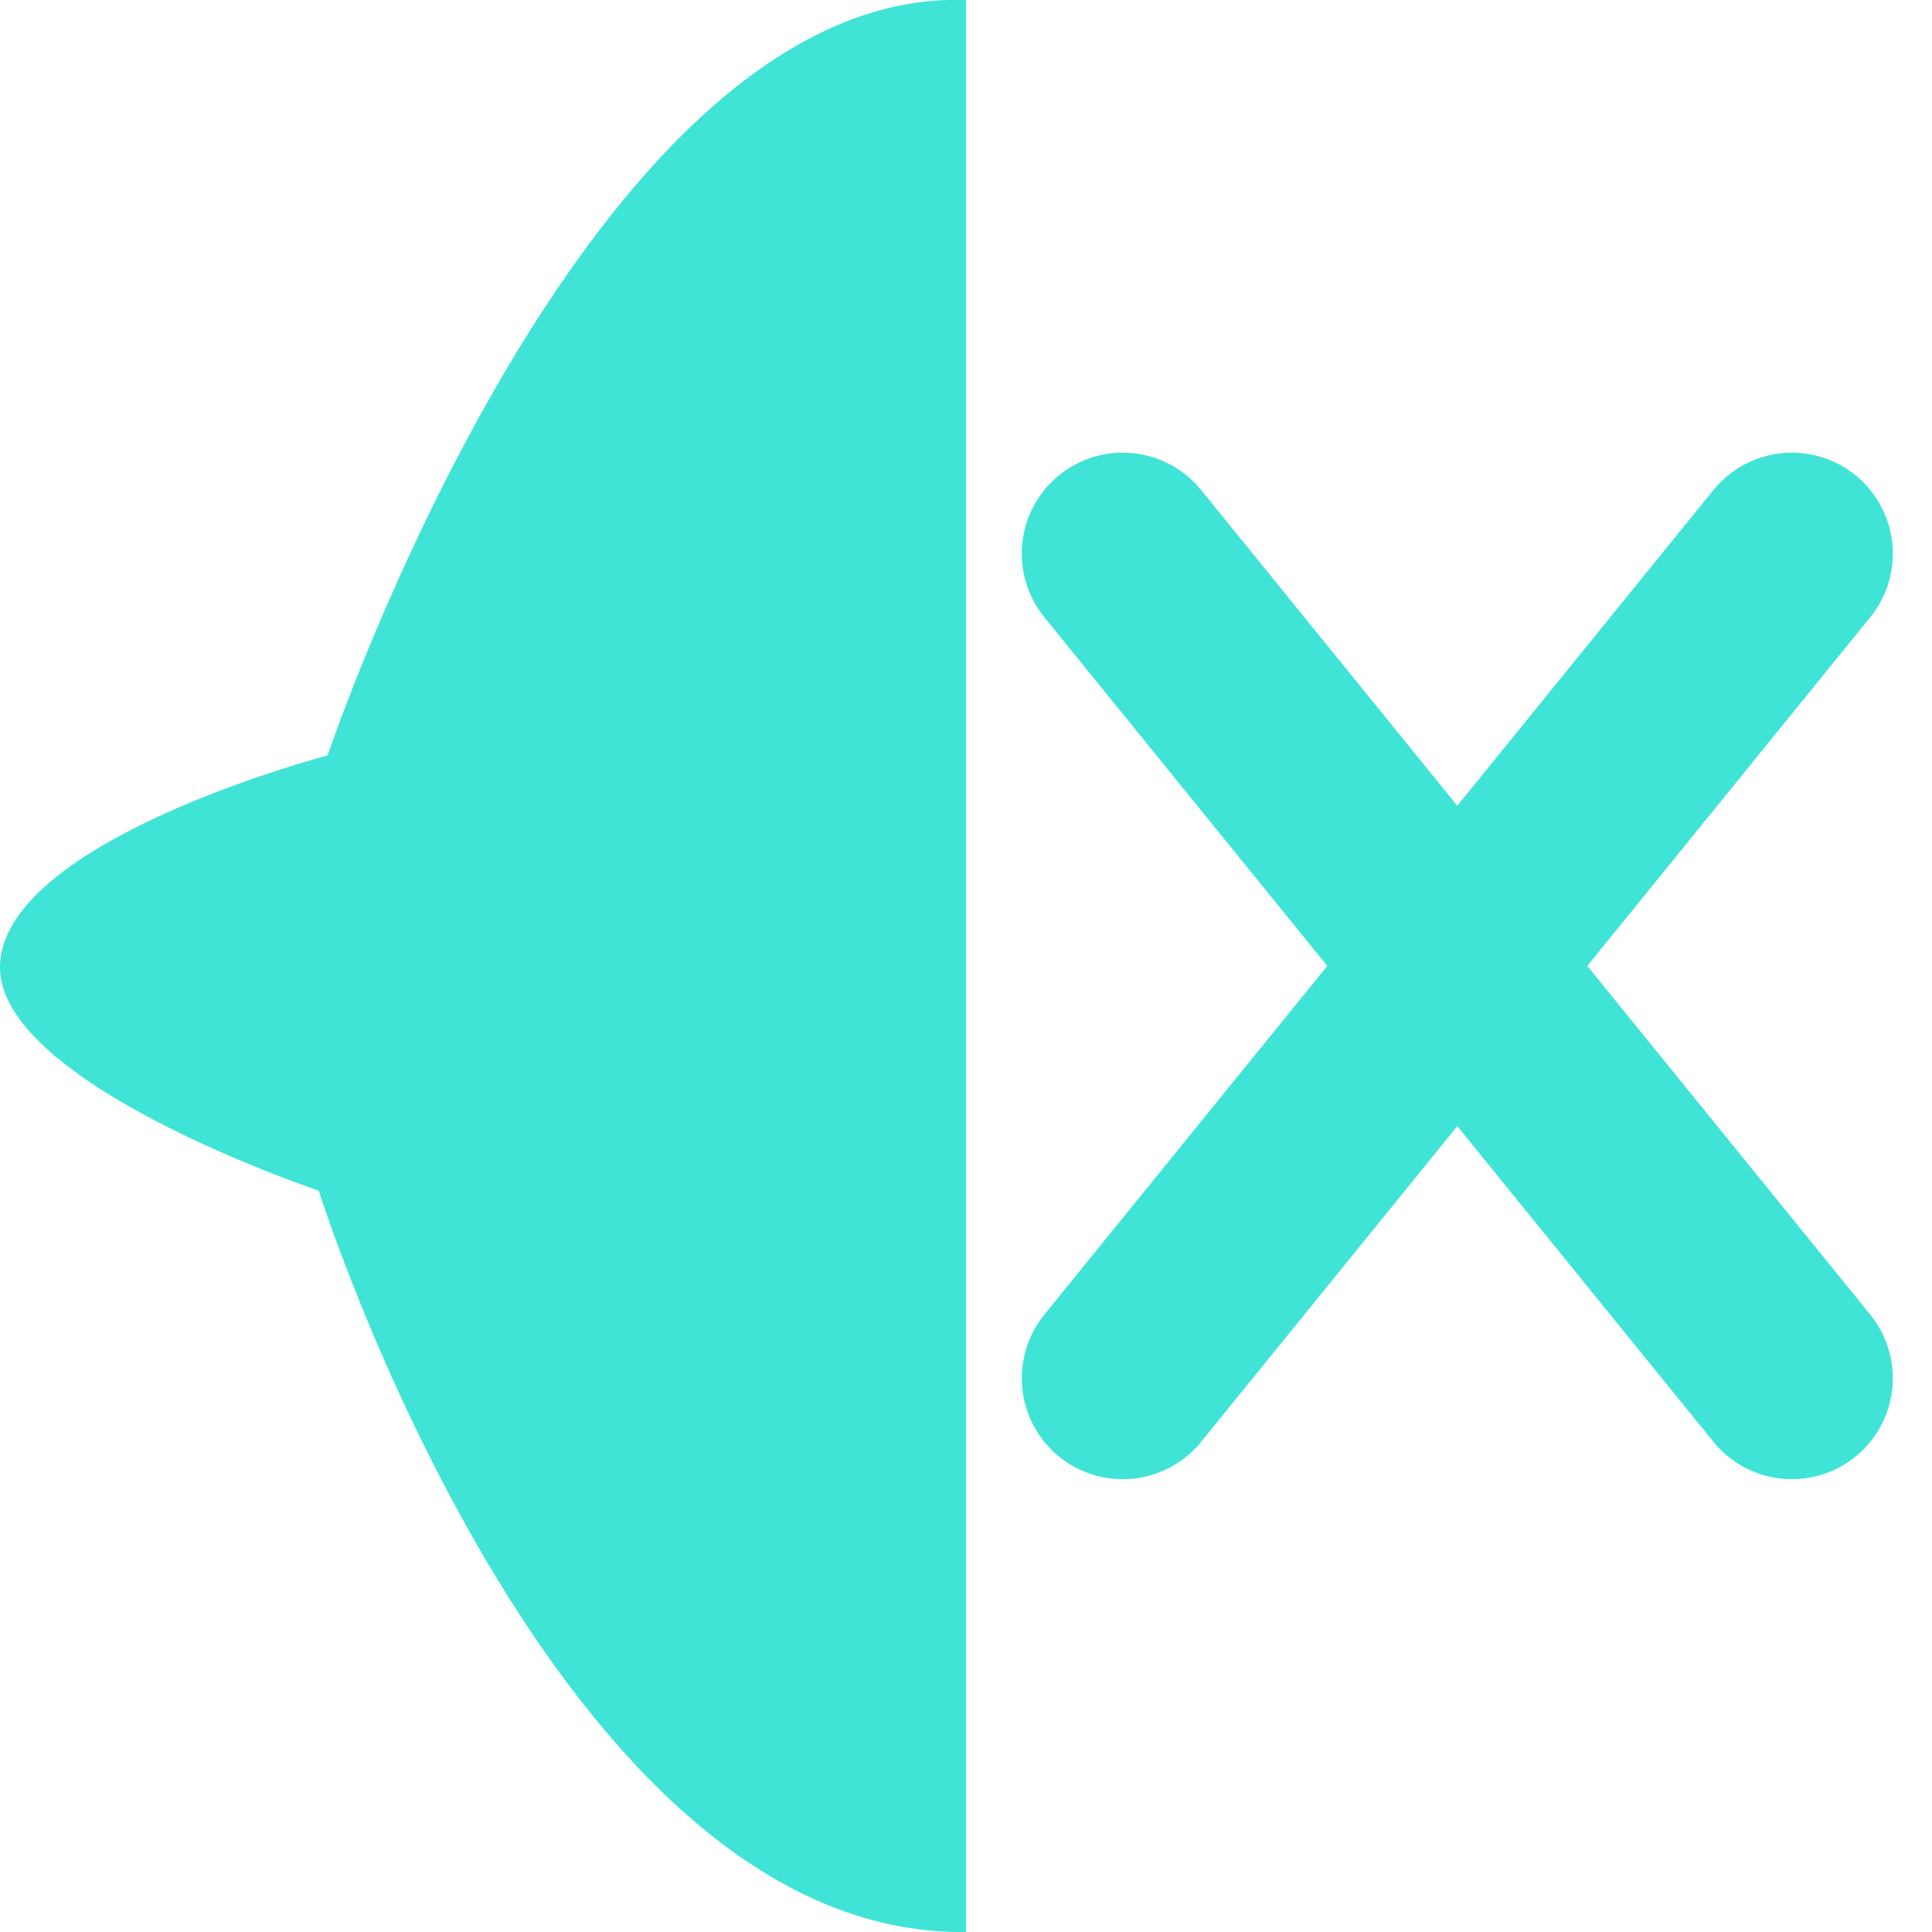
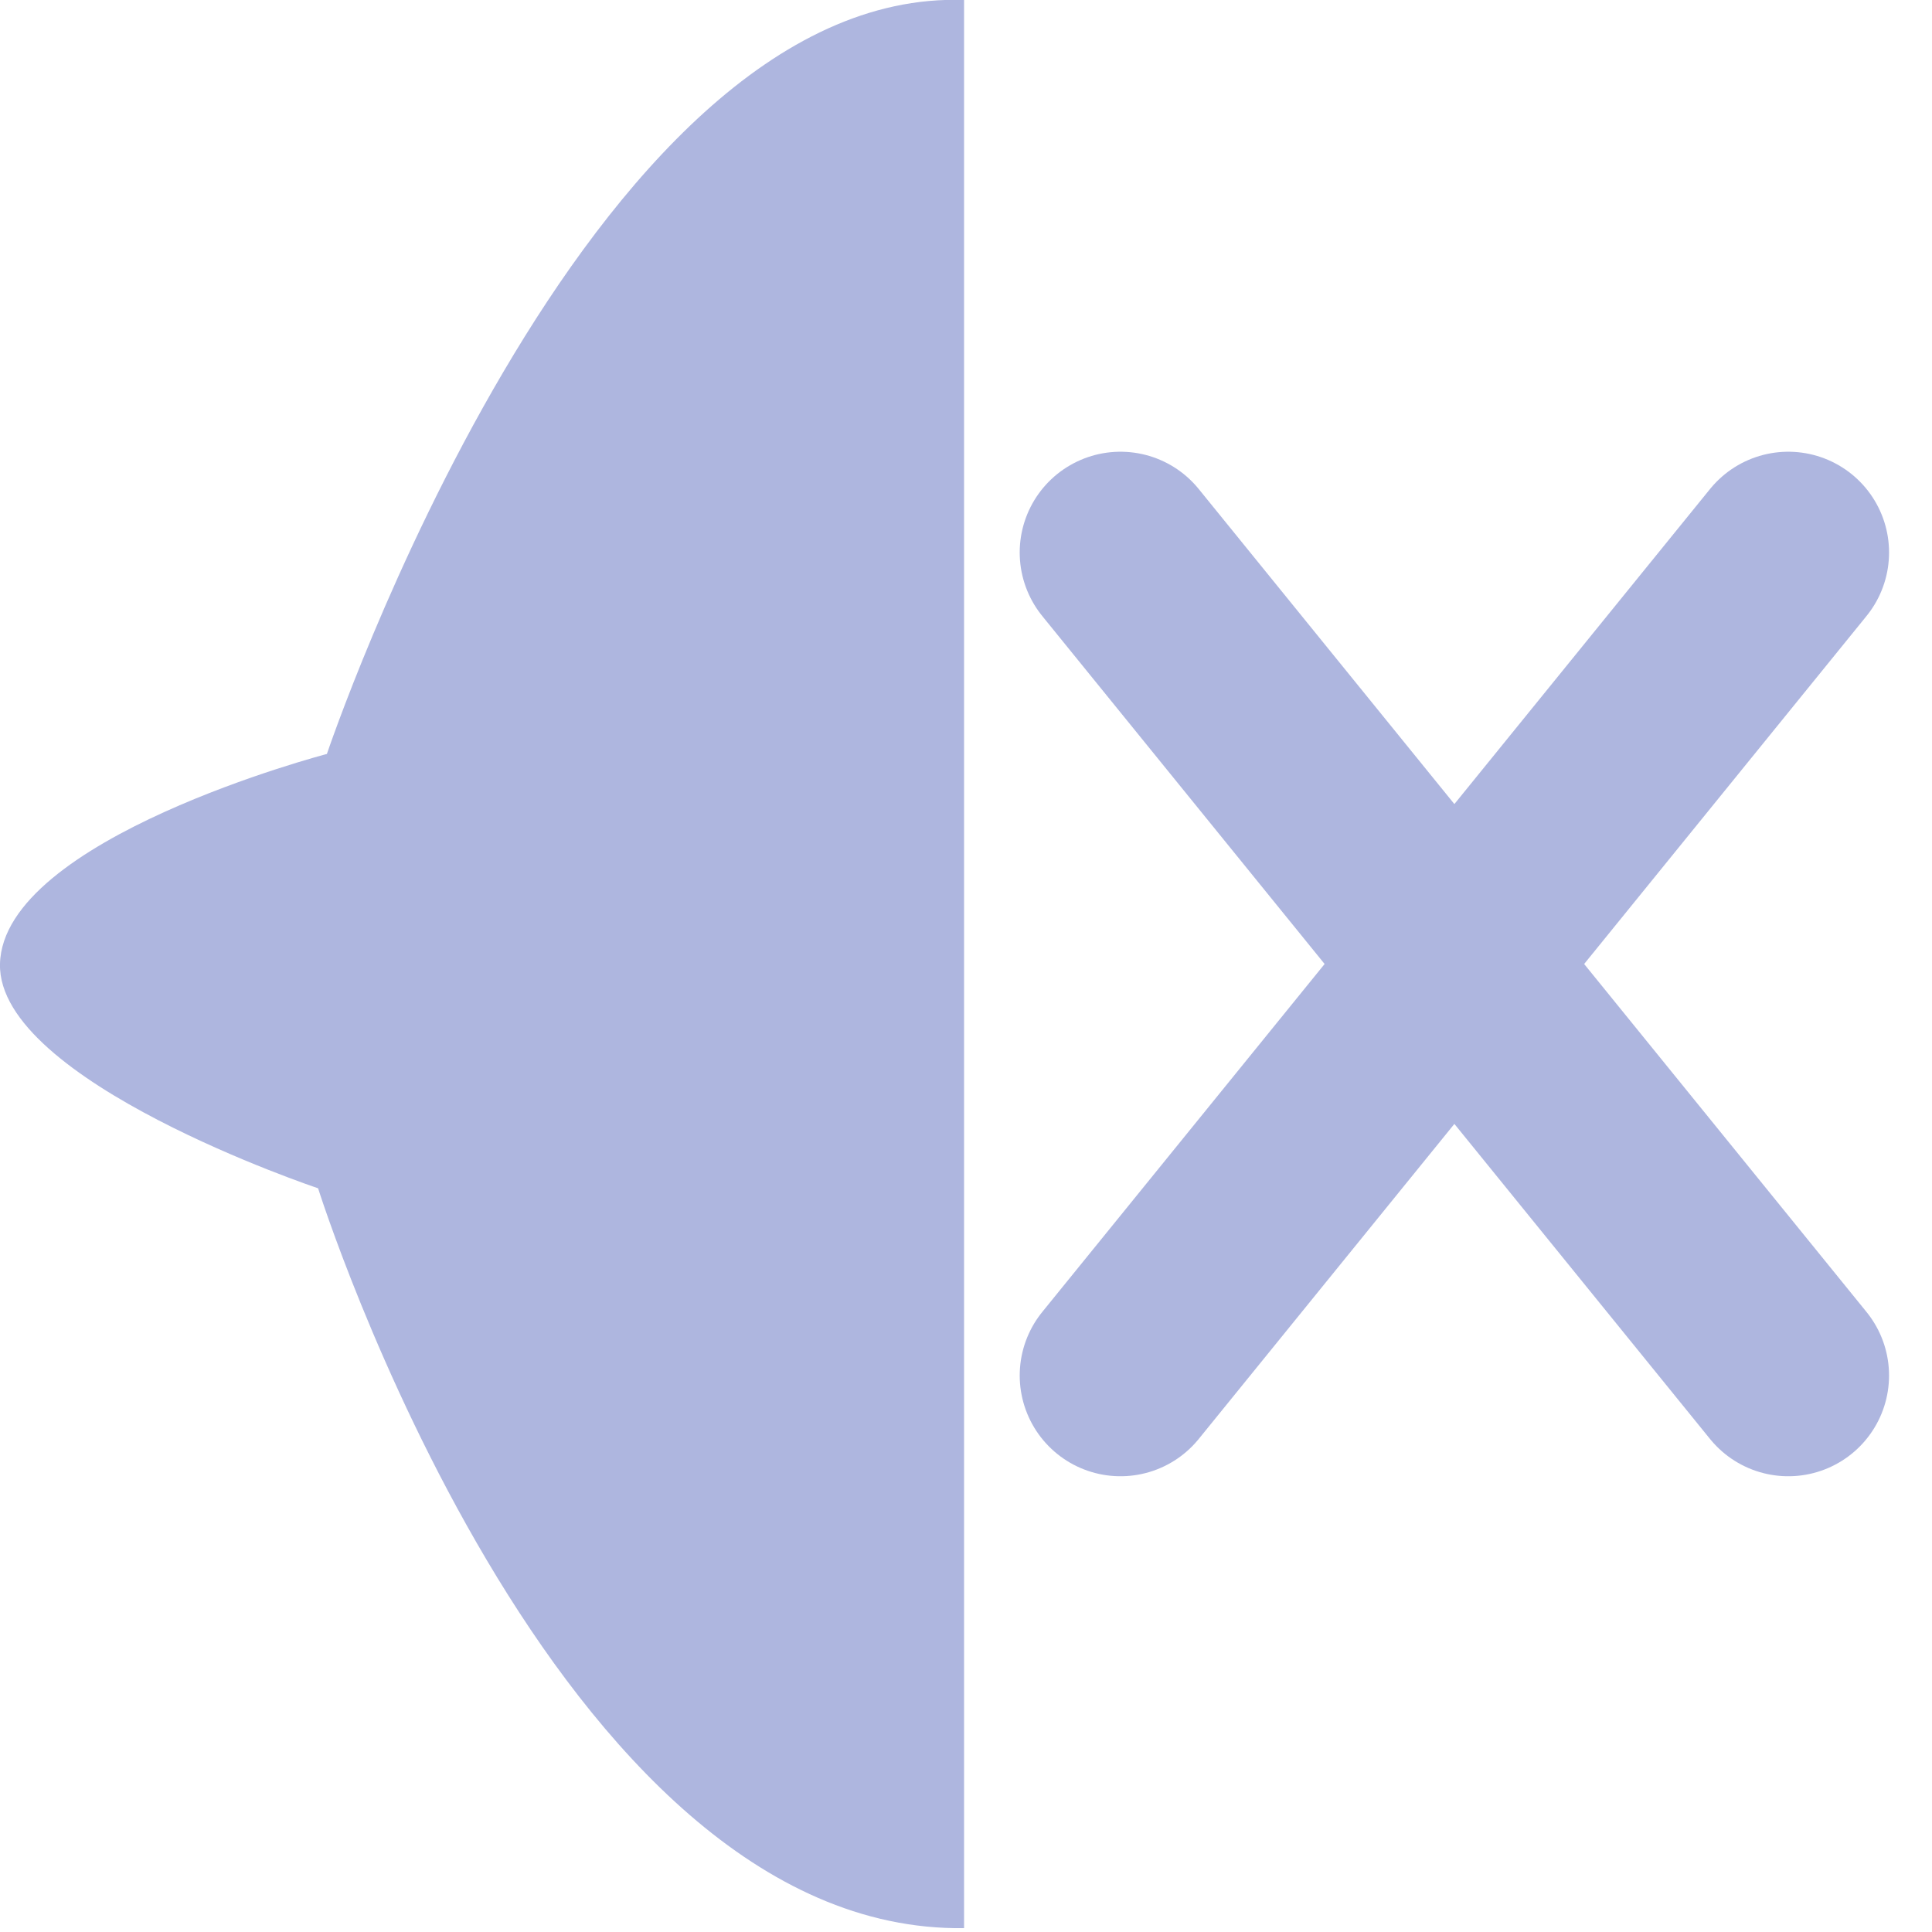
- <svg xmlns="http://www.w3.org/2000/svg" width="100%" height="100%" viewBox="0 0 40 40" version="1.1" xml:space="preserve" style="fill-rule:evenodd;clip-rule:evenodd;stroke-linecap:round;stroke-linejoin:round;stroke-miterlimit:1.5;">
-   <path d="M20,0L20,40C11.468,40.115 6.599,24.651 6.599,24.651C6.599,24.651 -0.052,22.43 0,20C0.056,17.397 6.782,15.641 6.782,15.641C6.782,15.641 12.136,-0.277 20,0Z" style="fill:rgb(63,228,214);" />
-   <g transform="matrix(1,0,0,1,0.033544,-0.009214)">
-     <path d="M23.211,11.471L37.065,28.544" style="fill:none;stroke:rgb(63,228,214);stroke-width:4.18px;" />
+ <svg xmlns="http://www.w3.org/2000/svg" width="100%" height="100%" viewBox="0 0 167 167" version="1.1" xml:space="preserve" style="fill-rule:evenodd;clip-rule:evenodd;stroke-linecap:round;stroke-linejoin:round;stroke-miterlimit:1.5;">
+   <path d="M83.333,0l0,166.667c-35.55,0.479 -55.838,-63.954 -55.838,-63.954c0,0 -27.713,-9.254 -27.496,-19.379c0.233,-10.846 28.258,-18.163 28.258,-18.163c0,0 22.308,-66.325 55.075,-65.171Z" style="fill:#aeb6df;" />
+   <g>
+     <path d="M96.852,47.757l57.725,71.138" style="fill:none;stroke:#aeb6df;stroke-width:17.42px;" />
  </g>
-   <g transform="matrix(-1,0,0,1,60.30974,-0.009214)">
-     <path d="M23.211,11.471L37.065,28.544" style="fill:none;stroke:rgb(63,228,214);stroke-width:4.18px;" />
+   <g>
+     <path d="M154.578,47.757l-57.725,71.138" style="fill:none;stroke:#aeb6df;stroke-width:17.42px;" />
  </g>
</svg>
